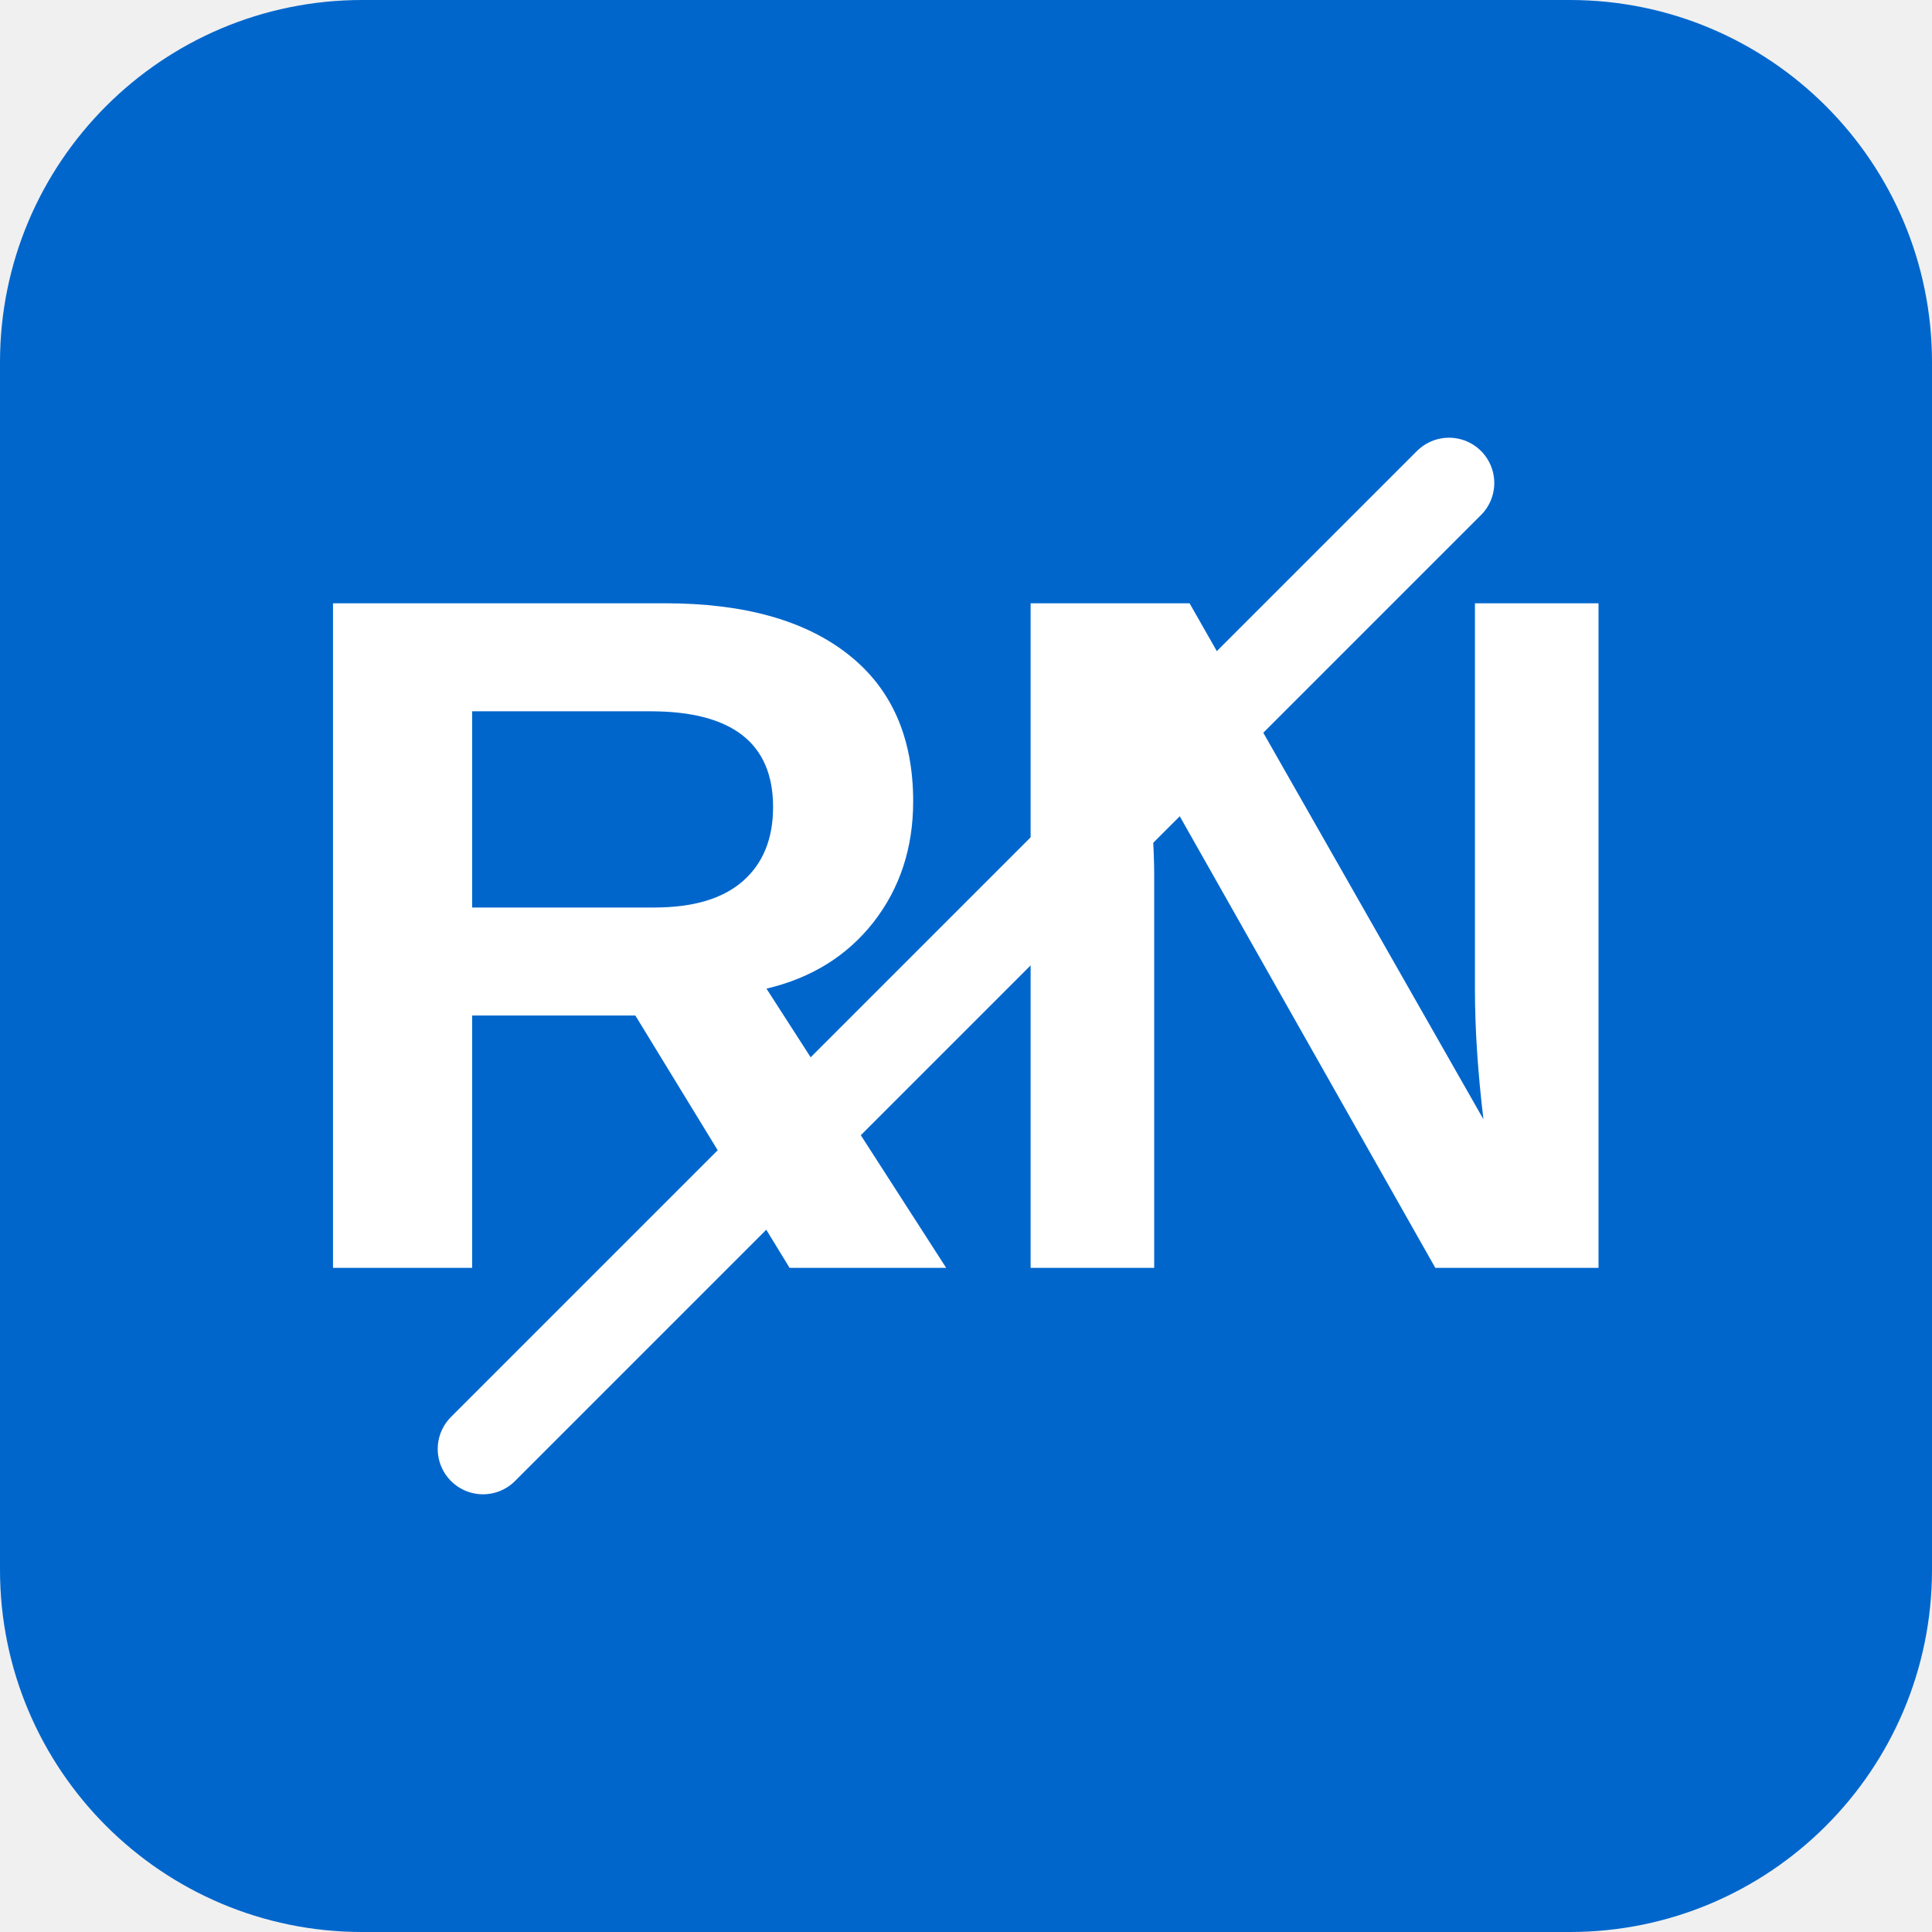
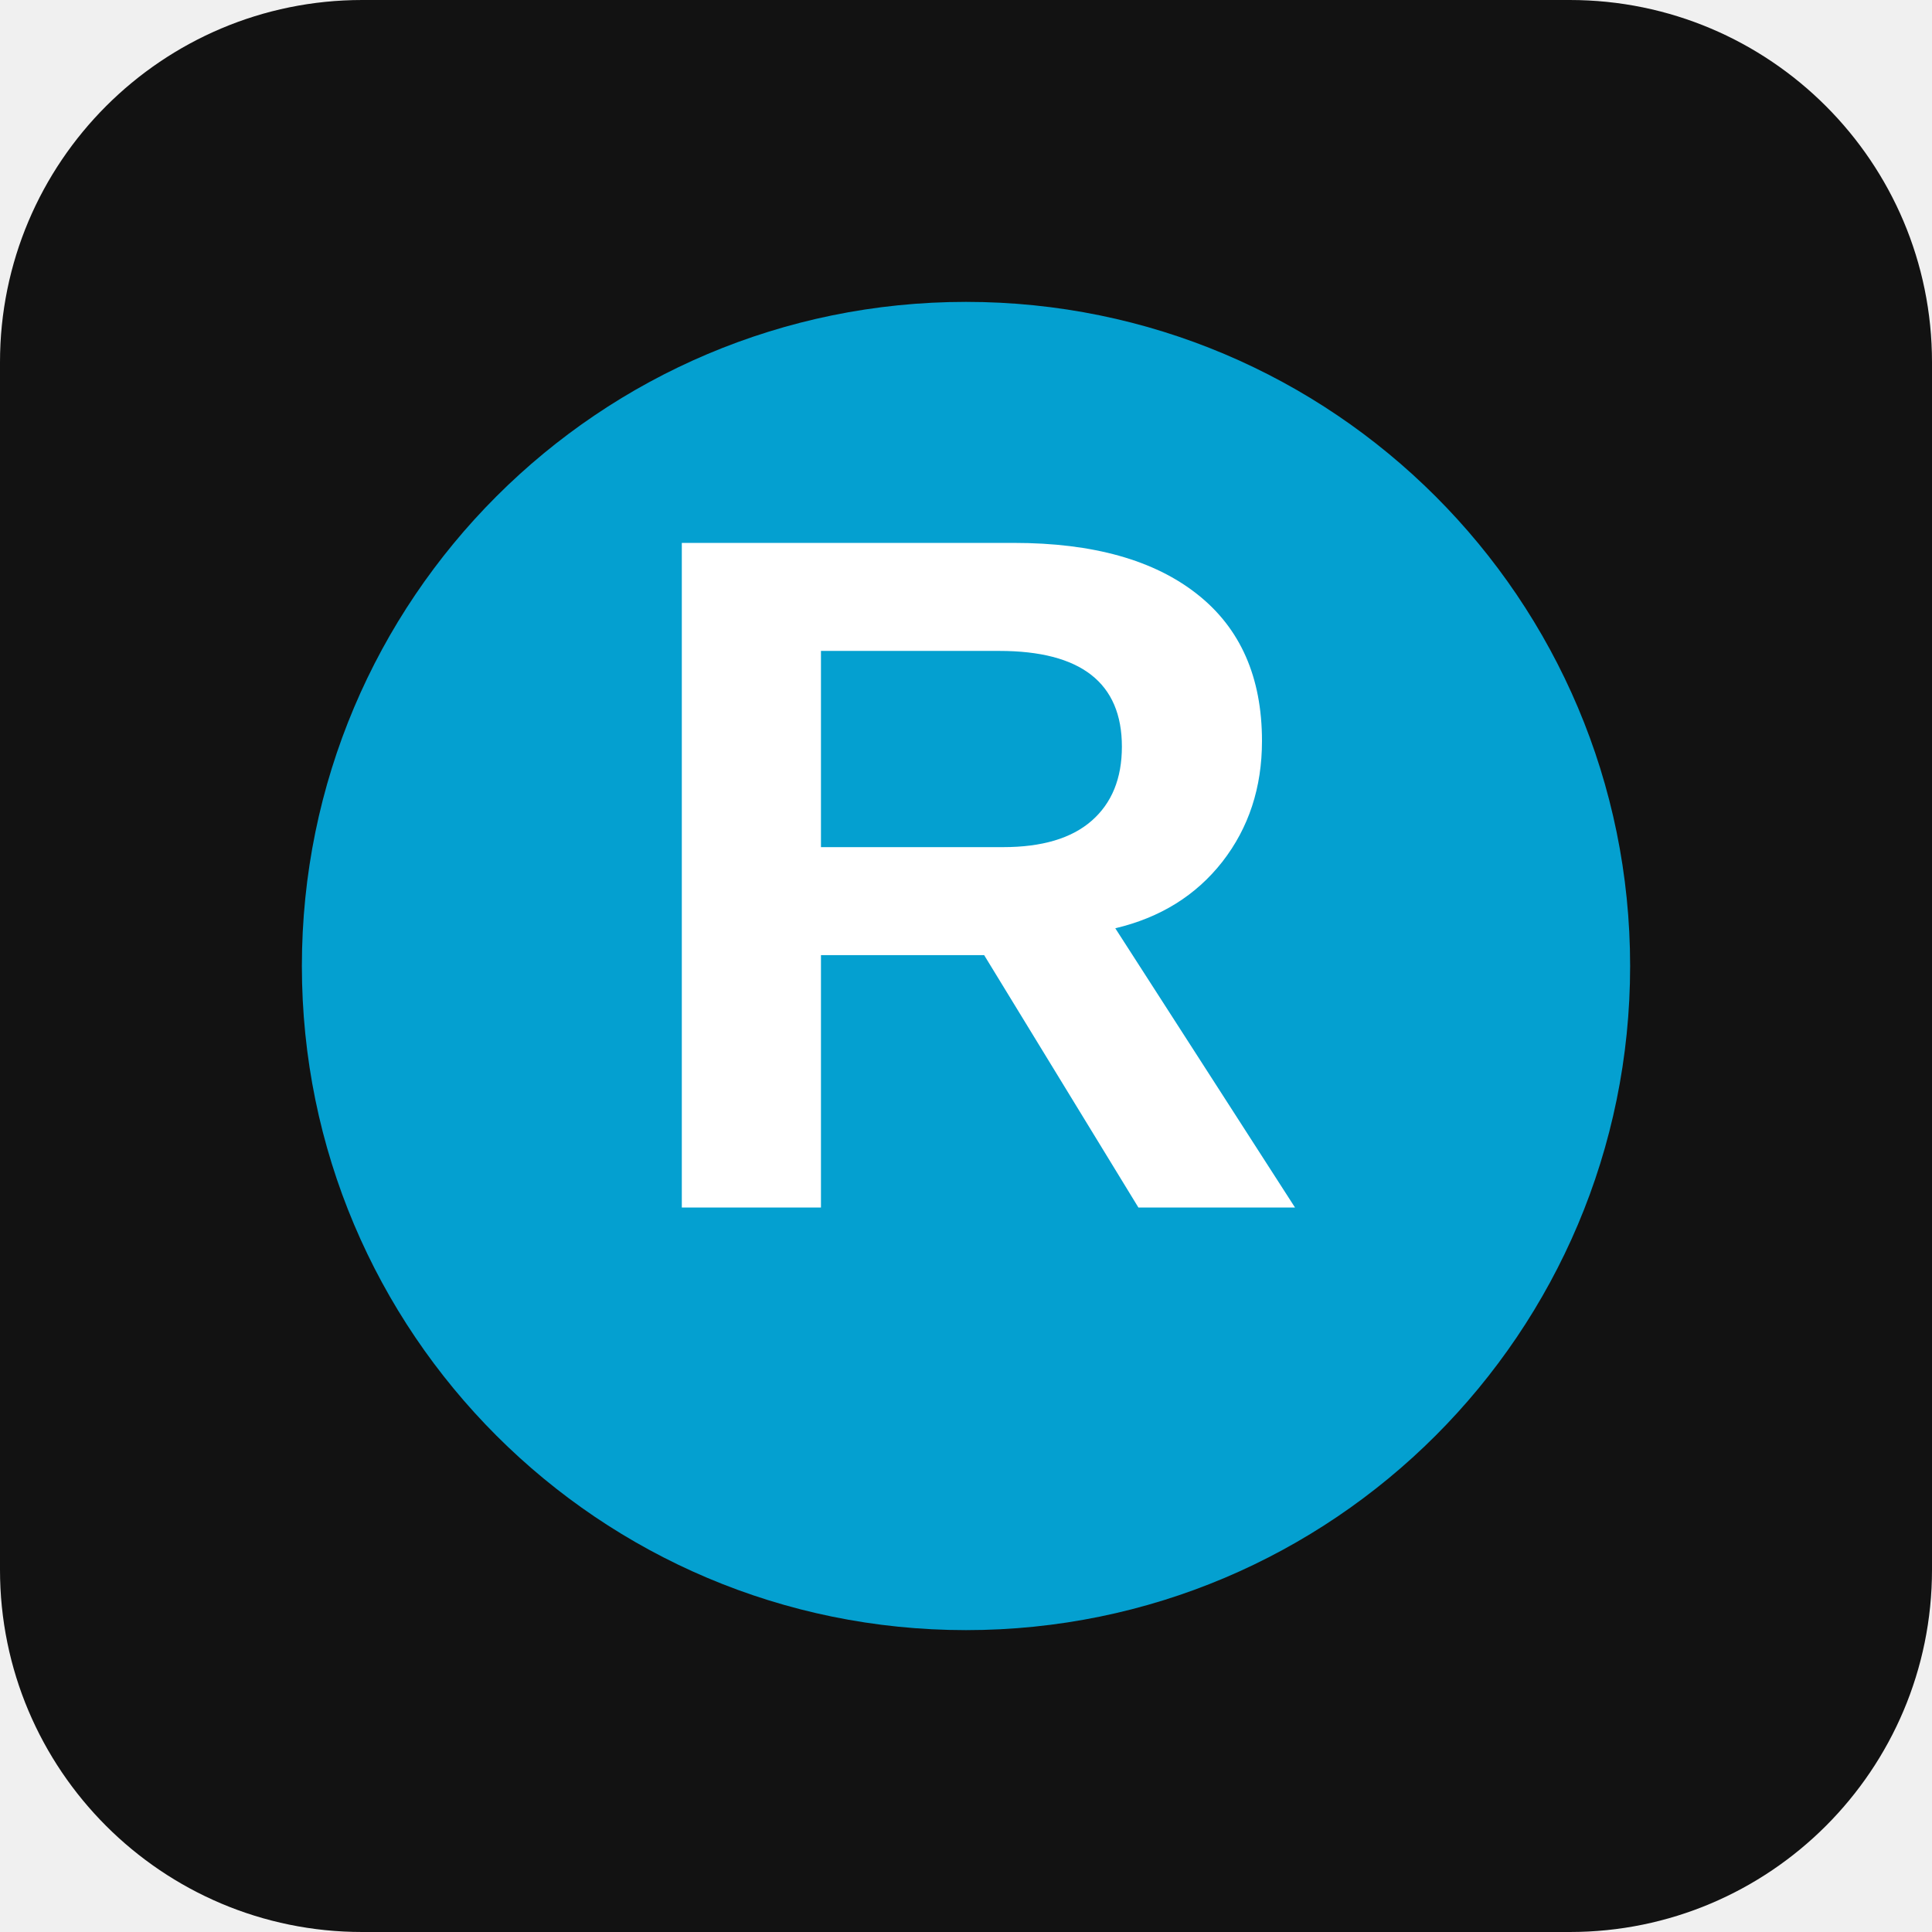
- <svg xmlns="http://www.w3.org/2000/svg" width="64" height="64" viewBox="0 0 64 64">
-   <rect width="64" height="64" rx="12" fill="#0066cc" />
-   <text x="32" y="42" font-family="Arial, sans-serif" font-size="32" font-weight="bold" text-anchor="middle" fill="white">RN</text>
-   <path d="M48 16L16 48" stroke="white" stroke-width="3" stroke-linecap="round" />
+ <svg xmlns="http://www.w3.org/2000/svg" width="64" height="64" viewBox="0 0 64 64" fill="none">
+   <rect width="64" height="64" rx="12" fill="#121212" />
+   <circle cx="32" cy="32" r="22" fill="#00c3ff" fill-opacity="0.8" />
+   <text x="32" y="40" font-family="Arial, sans-serif" font-size="32" font-weight="bold" text-anchor="middle" fill="white">R</text>
</svg>
